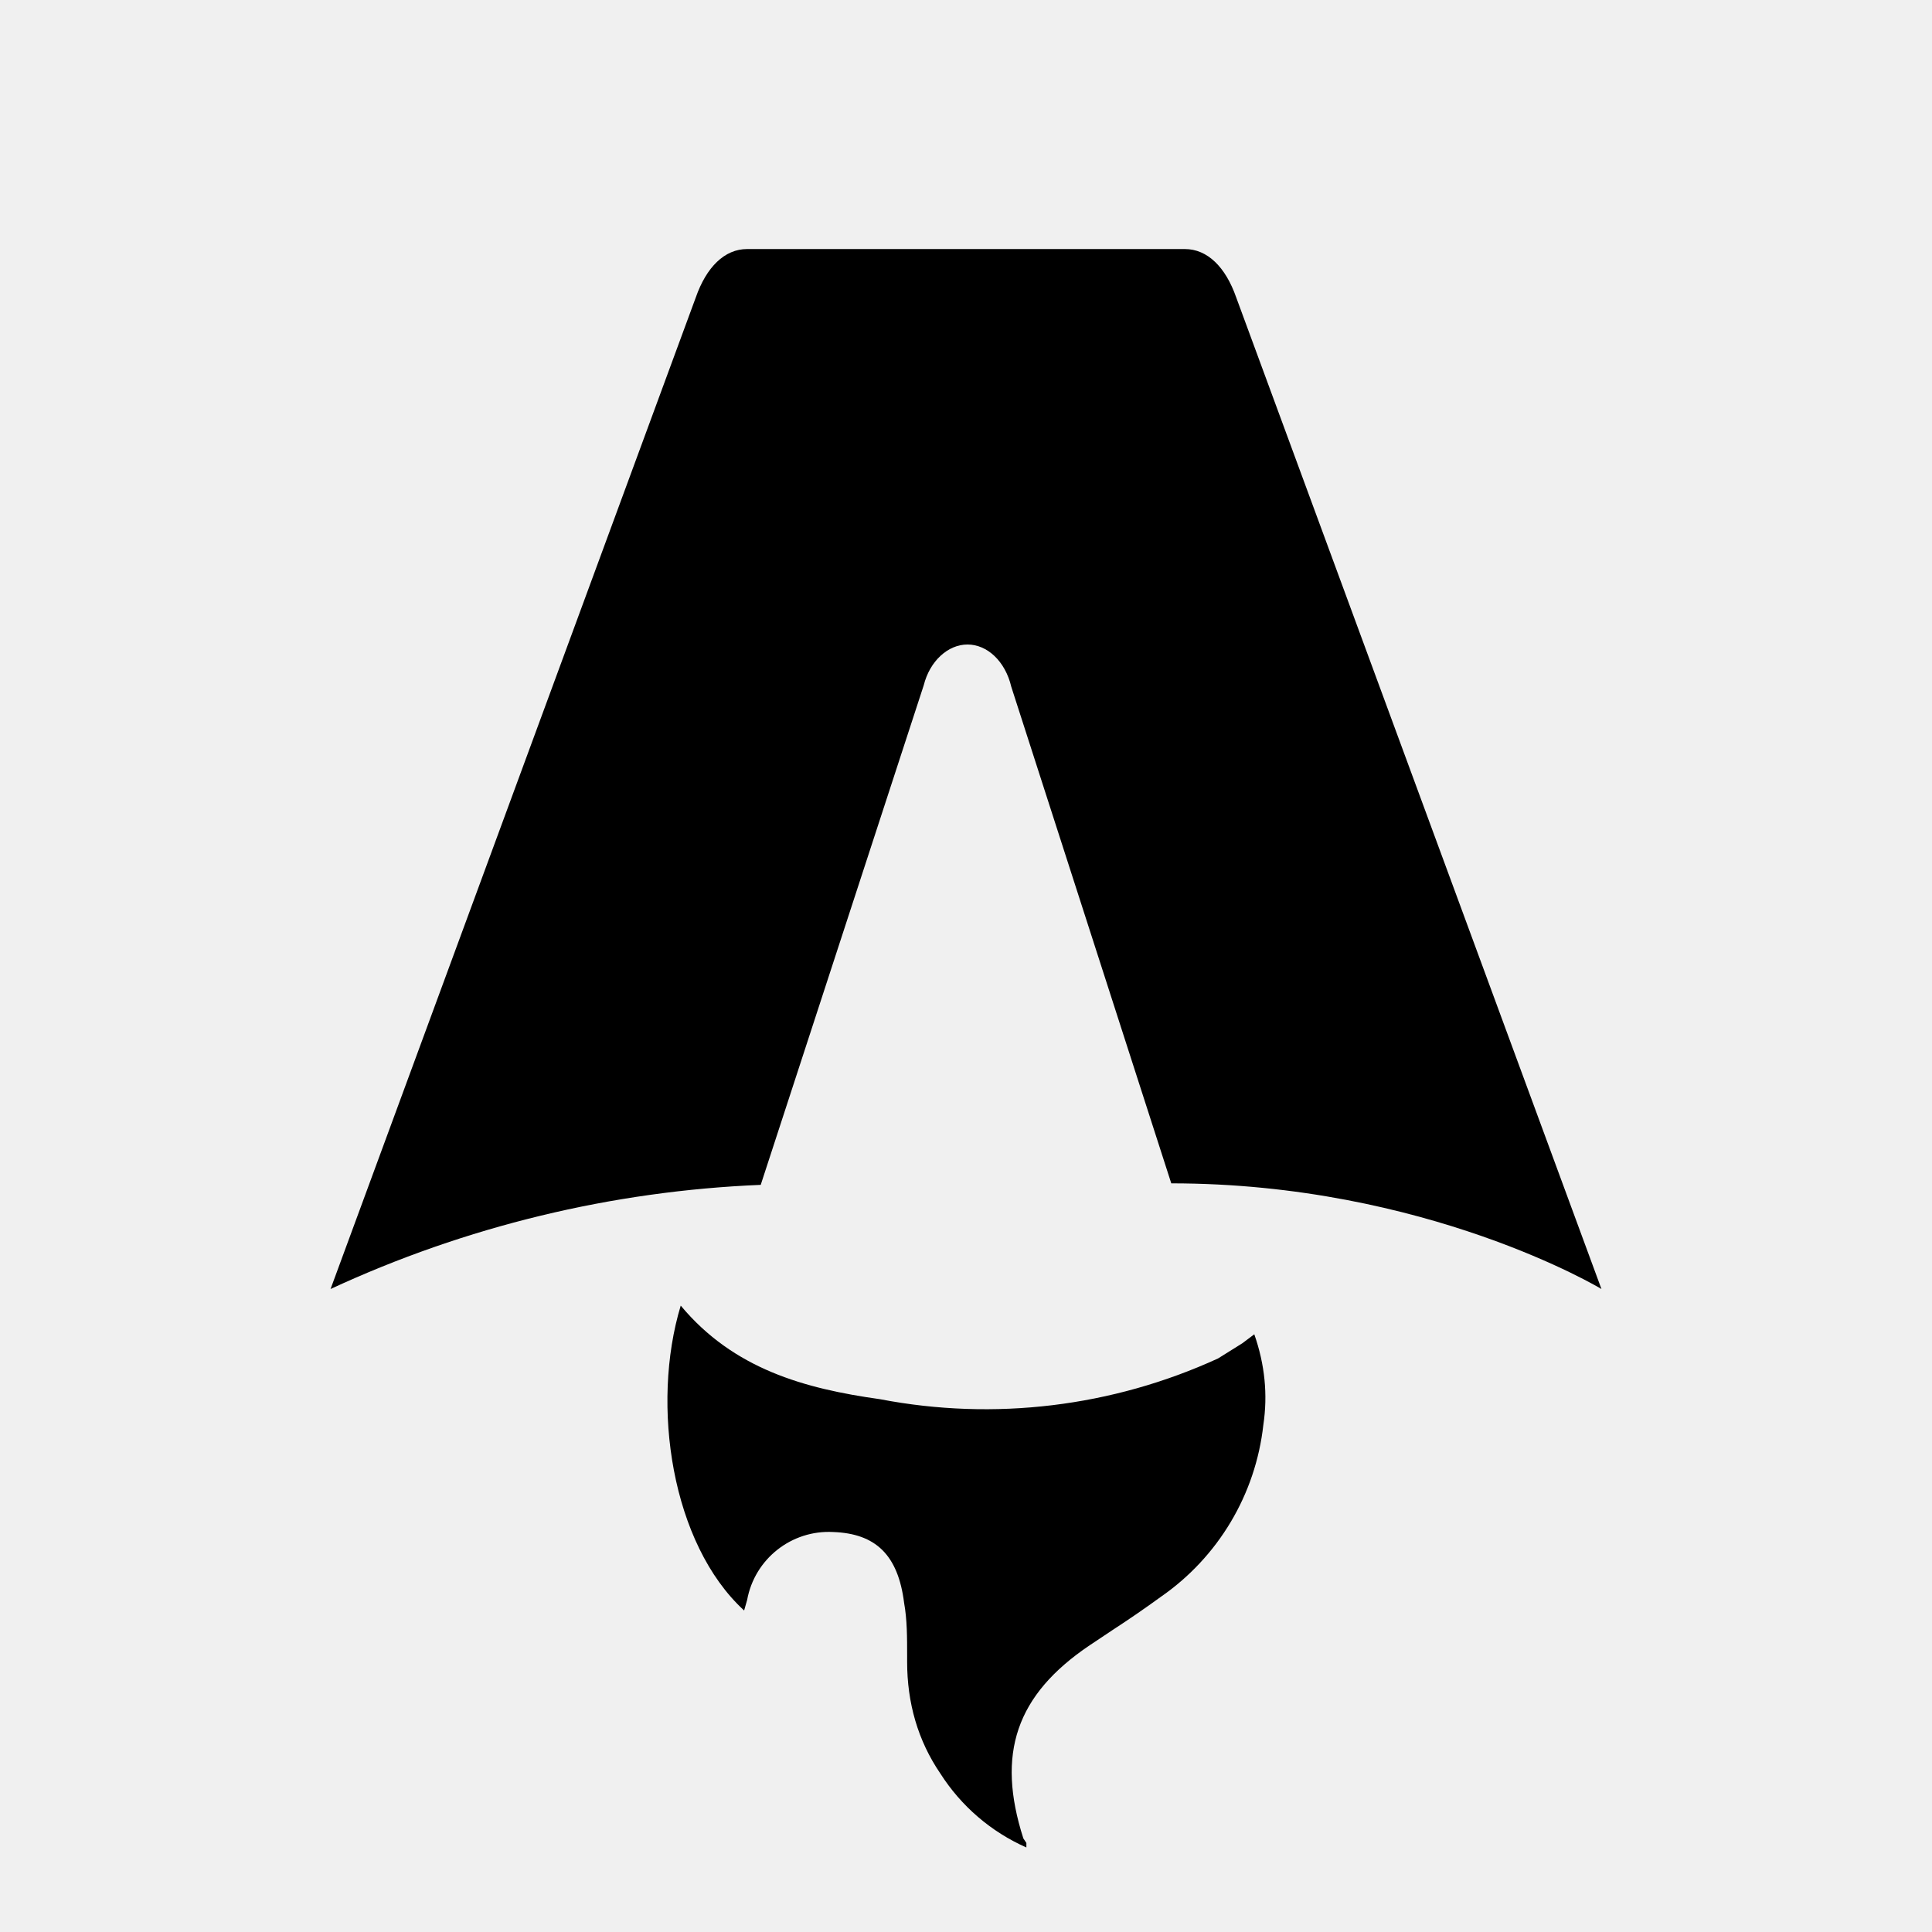
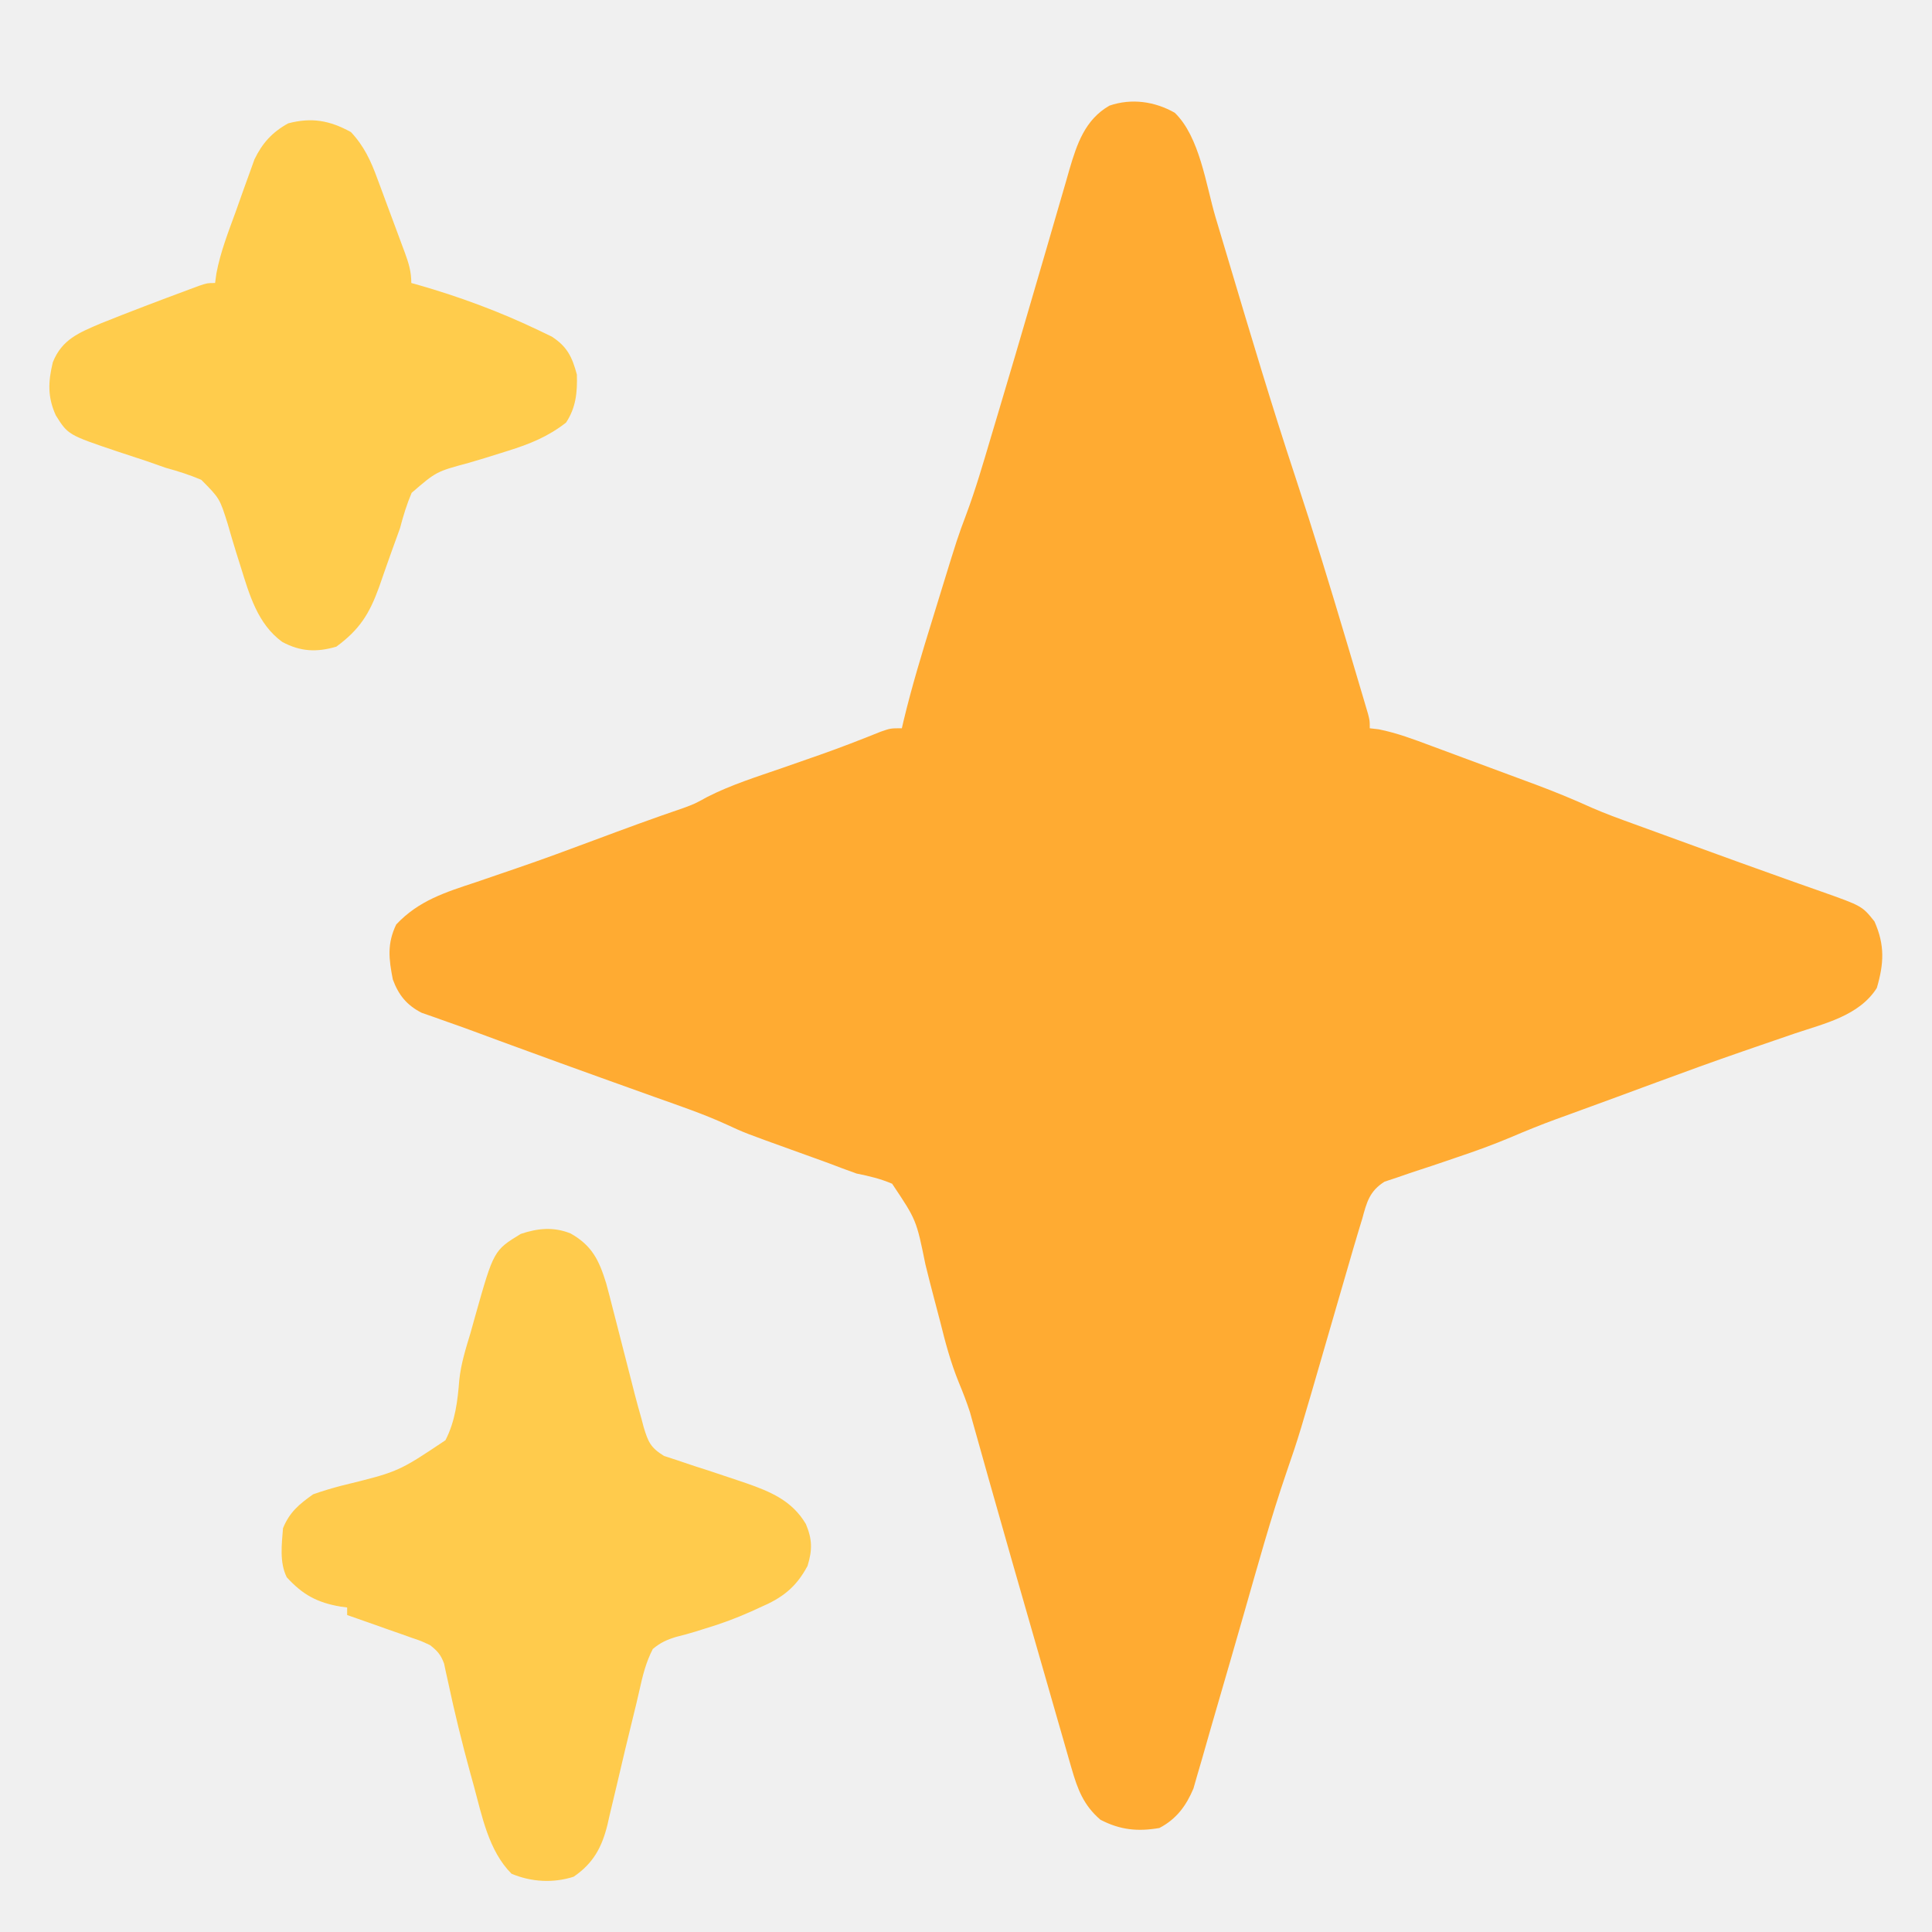
- <svg xmlns="http://www.w3.org/2000/svg" fill="none" viewBox="0 0 128 128">
-   <path d="M50.4 78.5a75.1 75.1 0 0 0-28.5 6.9l24.2-65.7c.7-2 1.9-3.2 3.4-3.2h29c1.5 0 2.7 1.2 3.4 3.2l24.2 65.7s-11.6-7-28.5-7L67 45.5c-.4-1.7-1.6-2.8-2.9-2.8-1.3 0-2.5 1.1-2.9 2.7L50.4 78.5Zm-1.1 28.2Zm-4.2-20.2c-2 6.6-.6 15.8 4.2 20.2a17.5 17.5 0 0 1 .2-.7 5.5 5.5 0 0 1 5.7-4.5c2.8.1 4.3 1.5 4.7 4.7.2 1.1.2 2.3.2 3.5v.4c0 2.7.7 5.2 2.2 7.4a13 13 0 0 0 5.7 4.9v-.3l-.2-.3c-1.8-5.6-.5-9.5 4.4-12.8l1.5-1a73 73 0 0 0 3.2-2.2 16 16 0 0 0 6.8-11.4c.3-2 .1-4-.6-6l-.8.6-1.6 1a37 37 0 0 1-22.4 2.7c-5-.7-9.7-2-13.2-6.2Z" />
-   <style>
-         path { fill: #000; }
-         @media (prefers-color-scheme: dark) {
-             path { fill: #FFF; }
-         }
-     </style>
+ <svg xmlns="http://www.w3.org/2000/svg" version="1.1" width="512" height="512">
+   <path d="M0 0 C6.63 6.377 8.286 19.157 10.812 27.68 C11.199 28.975 11.587 30.27 11.975 31.566 C12.792 34.297 13.608 37.029 14.423 39.762 C20.094 58.776 25.765 77.786 32 96.625 C36.735 110.945 41.132 125.357 45.438 139.812 C45.753 140.868 46.068 141.924 46.393 143.012 C47.281 145.99 48.165 148.969 49.047 151.949 C49.315 152.849 49.583 153.749 49.859 154.677 C50.101 155.5 50.343 156.323 50.593 157.171 C50.805 157.89 51.018 158.608 51.237 159.349 C51.688 161.125 51.688 161.125 51.688 163.125 C52.464 163.214 53.241 163.303 54.042 163.395 C58.906 164.369 63.38 166.066 68.02 167.801 C69.011 168.167 70.002 168.534 71.023 168.911 C73.116 169.686 75.208 170.464 77.299 171.244 C80.476 172.429 83.657 173.605 86.838 174.779 C88.878 175.536 90.918 176.293 92.957 177.051 C93.898 177.399 94.839 177.747 95.808 178.106 C100.791 179.969 105.661 181.976 110.506 184.17 C114.163 185.771 117.904 187.123 121.656 188.48 C122.487 188.784 123.317 189.087 124.173 189.399 C125.937 190.043 127.701 190.684 129.465 191.325 C132.217 192.323 134.966 193.326 137.716 194.329 C145.723 197.248 153.734 200.152 161.766 203.004 C163.489 203.617 163.489 203.617 165.248 204.243 C167.31 204.975 169.374 205.702 171.439 206.423 C182.166 210.223 182.166 210.223 185.438 214.312 C188.241 220.62 187.946 225.51 186.062 231.949 C181.403 239.323 172.148 241.37 164.343 244.002 C161.31 245.025 158.285 246.073 155.26 247.12 C153.702 247.659 152.143 248.196 150.584 248.733 C142.936 251.369 135.339 254.136 127.75 256.938 C126.515 257.393 125.279 257.848 124.006 258.317 C121.648 259.187 119.289 260.058 116.931 260.929 C113.963 262.023 110.992 263.11 108.02 264.191 C107.169 264.502 106.319 264.812 105.443 265.132 C103.952 265.675 102.461 266.217 100.969 266.757 C96.971 268.221 93.052 269.815 89.137 271.488 C84.504 273.438 79.823 275.145 75.059 276.738 C73.744 277.186 72.43 277.635 71.115 278.084 C69.105 278.771 67.094 279.447 65.072 280.096 C63.077 280.74 61.1 281.423 59.121 282.113 C57.956 282.5 56.792 282.888 55.592 283.286 C51.586 285.822 50.883 288.767 49.688 293.125 C49.403 294.059 49.119 294.994 48.826 295.956 C47.817 299.283 46.85 302.62 45.887 305.961 C45.338 307.847 44.789 309.733 44.24 311.619 C43.092 315.568 41.949 319.518 40.805 323.469 C32.927 350.683 32.927 350.683 29.711 360.031 C25.396 372.589 21.887 385.41 18.223 398.169 C17.228 401.633 16.23 405.096 15.232 408.559 C14.94 409.572 14.94 409.572 14.642 410.606 C12.983 416.362 11.31 422.114 9.633 427.865 C8.808 430.709 7.998 433.556 7.192 436.405 C6.776 437.83 6.359 439.255 5.941 440.68 C5.616 441.816 5.291 442.953 4.955 444.125 C3.016 448.713 0.44 452.209 -4.062 454.562 C-9.834 455.561 -14.467 455.082 -19.688 452.375 C-24.132 448.565 -25.739 444.321 -27.33 438.779 C-27.6 437.852 -27.6 437.852 -27.875 436.906 C-28.466 434.864 -29.048 432.819 -29.629 430.773 C-30.046 429.327 -30.463 427.881 -30.881 426.436 C-31.991 422.586 -33.093 418.734 -34.194 414.881 C-35.327 410.918 -36.47 406.959 -37.611 402.999 C-41.341 390.048 -45.048 377.09 -48.715 364.121 C-48.949 363.294 -49.184 362.467 -49.425 361.615 C-50.431 358.062 -51.433 354.507 -52.42 350.949 C-52.756 349.755 -53.092 348.562 -53.438 347.332 C-53.708 346.357 -53.979 345.382 -54.258 344.378 C-55.146 341.64 -56.151 339.057 -57.254 336.402 C-59.37 331.191 -60.781 325.934 -62.125 320.48 C-62.647 318.484 -63.172 316.489 -63.699 314.494 C-64.516 311.394 -65.317 308.294 -66.073 305.179 C-68.46 293.434 -68.46 293.434 -74.892 283.823 C-78.027 282.49 -80.976 281.798 -84.312 281.125 C-86.803 280.238 -89.266 279.323 -91.73 278.371 C-93.016 277.901 -94.303 277.434 -95.592 276.971 C-96.235 276.739 -96.878 276.507 -97.541 276.268 C-98.852 275.796 -100.164 275.324 -101.475 274.852 C-113.975 270.347 -113.975 270.347 -118.695 268.164 C-124.856 265.337 -131.285 263.17 -137.665 260.895 C-141.67 259.467 -145.67 258.027 -149.672 256.59 C-150.886 256.154 -150.886 256.154 -152.124 255.71 C-159.38 253.106 -166.625 250.471 -173.863 247.817 C-175.684 247.149 -177.507 246.483 -179.329 245.816 C-181.562 244.997 -183.794 244.172 -186.023 243.34 C-188.308 242.496 -190.602 241.677 -192.903 240.879 C-194.639 240.258 -194.639 240.258 -196.41 239.625 C-197.967 239.084 -197.967 239.084 -199.555 238.531 C-203.513 236.513 -205.676 233.845 -207.211 229.695 C-208.264 224.29 -208.781 220.26 -206.312 215.125 C-200.303 208.742 -193.23 206.58 -185.062 203.875 C-182.981 203.166 -180.902 202.45 -178.823 201.735 C-177.409 201.249 -175.994 200.765 -174.579 200.283 C-167.588 197.897 -160.668 195.339 -153.75 192.75 C-145.931 189.83 -138.11 186.945 -130.207 184.258 C-127.173 183.132 -127.173 183.132 -123.898 181.332 C-117.591 178.115 -110.803 175.999 -104.125 173.688 C-101.443 172.754 -98.762 171.817 -96.082 170.879 C-95.43 170.652 -94.778 170.424 -94.106 170.19 C-88.644 168.274 -83.264 166.183 -77.893 164.023 C-75.312 163.125 -75.312 163.125 -72.312 163.125 C-72.091 162.166 -72.091 162.166 -71.865 161.188 C-69.676 152.062 -66.953 143.123 -64.179 134.161 C-63.376 131.565 -62.579 128.967 -61.783 126.369 C-57.537 112.568 -57.537 112.568 -55.262 106.492 C-52.782 99.857 -50.81 93.068 -48.796 86.281 C-48.043 83.746 -47.284 81.212 -46.525 78.678 C-43.71 69.265 -40.933 59.842 -38.189 50.408 C-36.756 45.486 -35.316 40.565 -33.876 35.645 C-33.169 33.223 -32.467 30.8 -31.768 28.376 C-30.782 24.953 -29.783 21.535 -28.781 18.117 C-28.49 17.094 -28.199 16.071 -27.899 15.016 C-25.898 8.249 -23.775 1.846 -17.312 -1.875 C-11.439 -3.889 -5.302 -3.001 0 0 Z " fill="#FFAB32" transform="translate(311.3125,29.875)" />
+   <path d="M0 0 C5.67 3.191 7.551 7.064 9.434 13.168 C10.044 15.387 10.618 17.612 11.18 19.844 C11.496 21.066 11.496 21.066 11.818 22.312 C12.485 24.896 13.146 27.481 13.805 30.066 C14.464 32.648 15.125 35.23 15.792 37.81 C16.204 39.408 16.613 41.008 17.017 42.608 C17.581 44.792 18.184 46.961 18.805 49.129 C18.998 49.862 19.19 50.596 19.389 51.352 C20.581 55.261 21.19 56.748 24.772 58.968 C25.962 59.355 27.153 59.742 28.379 60.141 C29.022 60.362 29.664 60.583 30.326 60.81 C32.373 61.509 34.43 62.164 36.492 62.816 C39.189 63.702 41.879 64.603 44.566 65.516 C45.53 65.842 45.53 65.842 46.514 66.175 C53.107 68.473 58.728 70.862 62.367 77.004 C64.069 81.054 64.123 83.865 62.805 88.129 C59.711 93.875 56.088 96.609 50.18 99.129 C49.45 99.464 48.72 99.8 47.968 100.146 C43.913 101.962 39.863 103.465 35.605 104.734 C34.752 105.002 33.899 105.269 33.02 105.545 C31.377 106.046 29.72 106.502 28.05 106.904 C25.509 107.685 23.849 108.419 21.805 110.129 C19.995 113.617 19.113 117.207 18.269 121.032 C17.764 123.311 17.212 125.575 16.652 127.84 C15.142 133.984 13.661 140.136 12.235 146.301 C11.618 148.954 10.981 151.602 10.34 154.25 C10.159 155.053 9.979 155.856 9.793 156.684 C8.322 162.655 6.058 166.904 0.828 170.48 C-4.63 172.23 -10.405 171.878 -15.633 169.691 C-21.685 163.639 -23.449 154.424 -25.633 146.379 C-25.933 145.297 -26.233 144.216 -26.542 143.101 C-28.766 134.985 -30.765 126.824 -32.51 118.591 C-32.689 117.781 -32.869 116.971 -33.055 116.137 C-33.204 115.432 -33.353 114.727 -33.507 114 C-34.364 111.671 -35.245 110.666 -37.195 109.129 C-39.589 107.997 -39.589 107.997 -42.301 107.086 C-43.284 106.735 -44.267 106.383 -45.279 106.021 C-46.303 105.665 -47.328 105.309 -48.383 104.941 C-49.419 104.573 -50.454 104.205 -51.521 103.826 C-54.077 102.919 -56.635 102.021 -59.195 101.129 C-59.195 100.469 -59.195 99.809 -59.195 99.129 C-60.048 99.017 -60.048 99.017 -60.918 98.902 C-67.096 97.85 -70.957 95.771 -75.195 91.129 C-77.158 87.204 -76.537 82.418 -76.195 78.129 C-74.479 73.884 -71.902 71.743 -68.195 69.129 C-65.678 68.25 -63.268 67.516 -60.699 66.852 C-45.624 63.164 -45.624 63.164 -33.146 54.807 C-30.547 49.737 -29.919 44.434 -29.476 38.81 C-29.026 34.512 -27.757 30.502 -26.508 26.379 C-26.096 24.911 -25.687 23.442 -25.281 21.973 C-20.349 4.513 -20.349 4.513 -13.195 0.129 C-8.614 -1.398 -4.506 -1.788 0 0 Z " fill="#FFCB4C" transform="translate(151.1953,326.8711)" />
+   <path d="M0 0 C3.482 3.712 5.298 7.662 7.016 12.383 C7.407 13.427 7.407 13.427 7.806 14.492 C8.351 15.955 8.892 17.419 9.429 18.884 C10.251 21.129 11.089 23.367 11.93 25.605 C12.459 27.031 12.988 28.457 13.516 29.883 C13.891 30.886 13.891 30.886 14.273 31.909 C15.31 34.758 16 36.942 16 40 C16.536 40.147 17.073 40.294 17.625 40.445 C28.663 43.604 39.461 47.592 49.812 52.562 C50.933 53.1 52.053 53.638 53.207 54.191 C57.322 56.856 58.623 59.599 59.875 64.25 C60.031 68.924 59.631 73.05 57 77 C52.211 80.737 47.373 82.671 41.613 84.473 C40.61 84.79 40.61 84.79 39.586 85.114 C36.792 85.993 33.999 86.867 31.182 87.67 C22.609 89.979 22.609 89.979 16.087 95.611 C14.773 98.71 13.856 101.746 13 105 C12.268 107.076 11.519 109.147 10.754 111.211 C9.648 114.311 8.549 117.413 7.482 120.527 C4.908 127.663 2.301 131.846 -3.875 136.375 C-9.119 137.917 -13.411 137.68 -18.188 135.125 C-24.743 130.378 -26.929 122.535 -29.254 115.074 C-29.635 113.866 -30.016 112.657 -30.408 111.412 C-31.181 108.919 -31.923 106.416 -32.635 103.904 C-34.772 97.089 -34.772 97.089 -39.655 92.157 C-42.739 90.846 -45.769 89.88 -49 89 C-50.758 88.395 -52.514 87.781 -54.266 87.156 C-56.764 86.319 -59.266 85.495 -61.773 84.684 C-74.969 80.237 -74.969 80.237 -78.214 75.066 C-80.427 70.168 -80.247 66.154 -79 61 C-76.567 54.917 -72.046 53.174 -66.34 50.723 C-58.604 47.613 -50.804 44.66 -42.988 41.758 C-42.076 41.419 -41.164 41.08 -40.224 40.731 C-38 40 -38 40 -36 40 C-35.883 39.154 -35.766 38.308 -35.646 37.436 C-34.578 31.756 -32.473 26.42 -30.5 21.005 C-29.753 18.945 -29.027 16.878 -28.301 14.811 C-27.822 13.487 -27.341 12.163 -26.859 10.84 C-26.431 9.647 -26.003 8.455 -25.562 7.226 C-23.468 2.9 -20.837 0.015 -16.625 -2.312 C-10.374 -3.95 -5.635 -3.083 0 0 Z " fill="#FFCC4C" transform="translate(93,35)" />
</svg>
